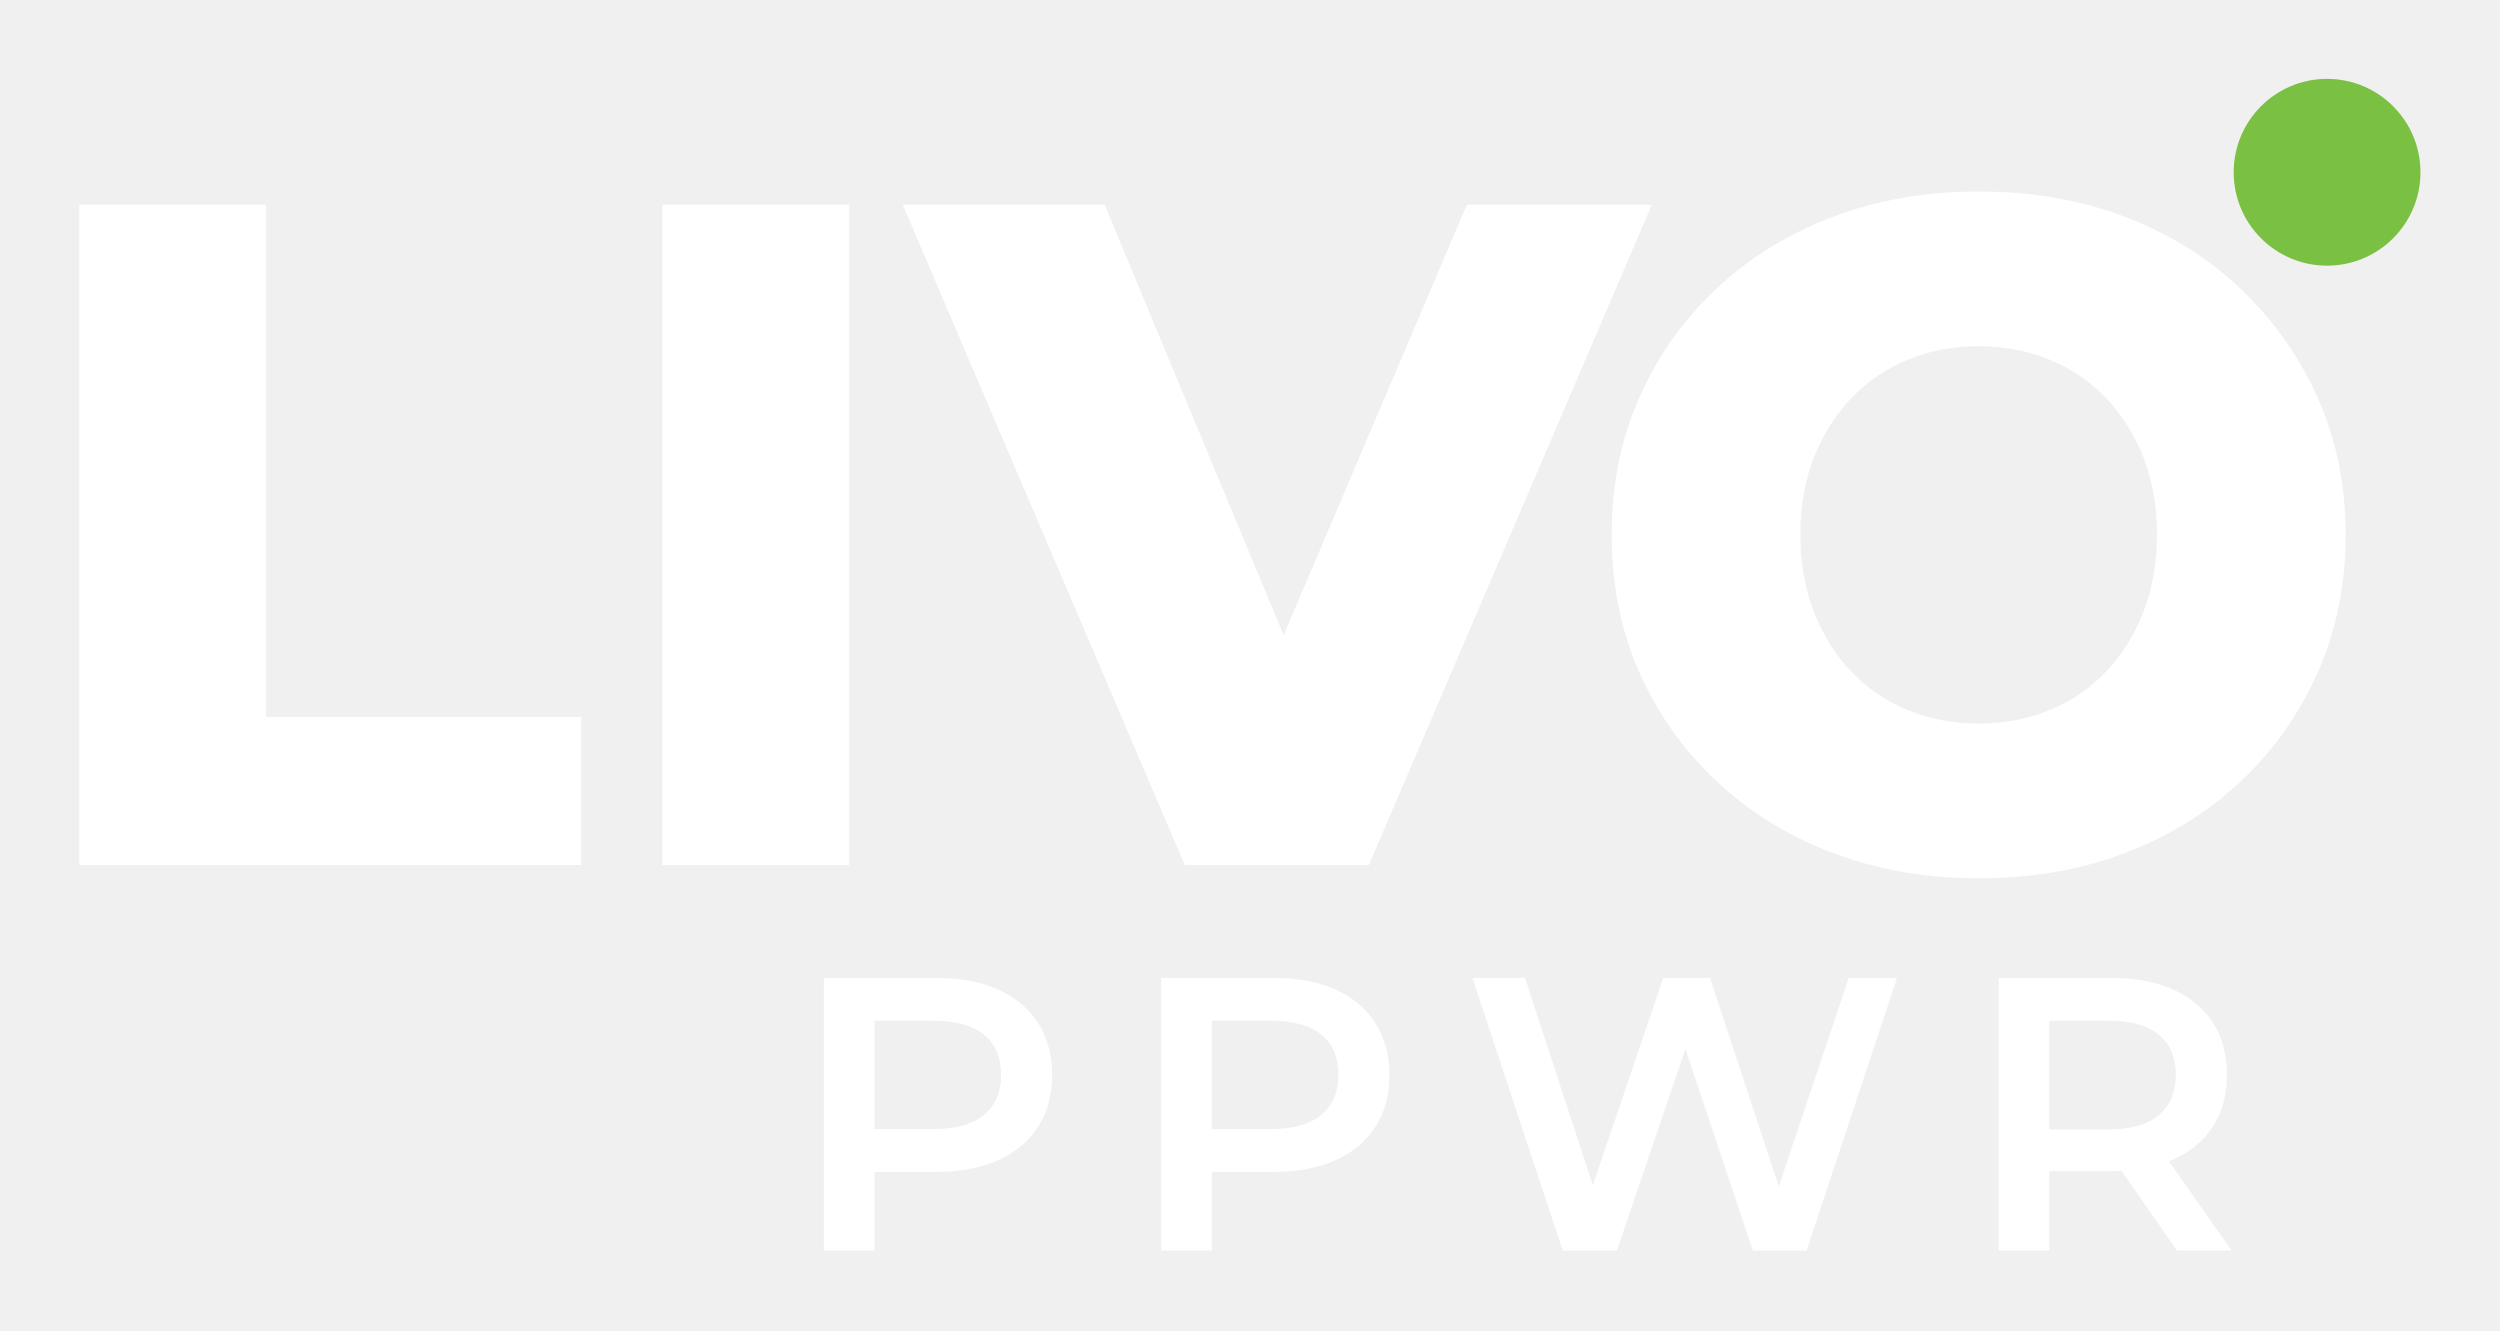
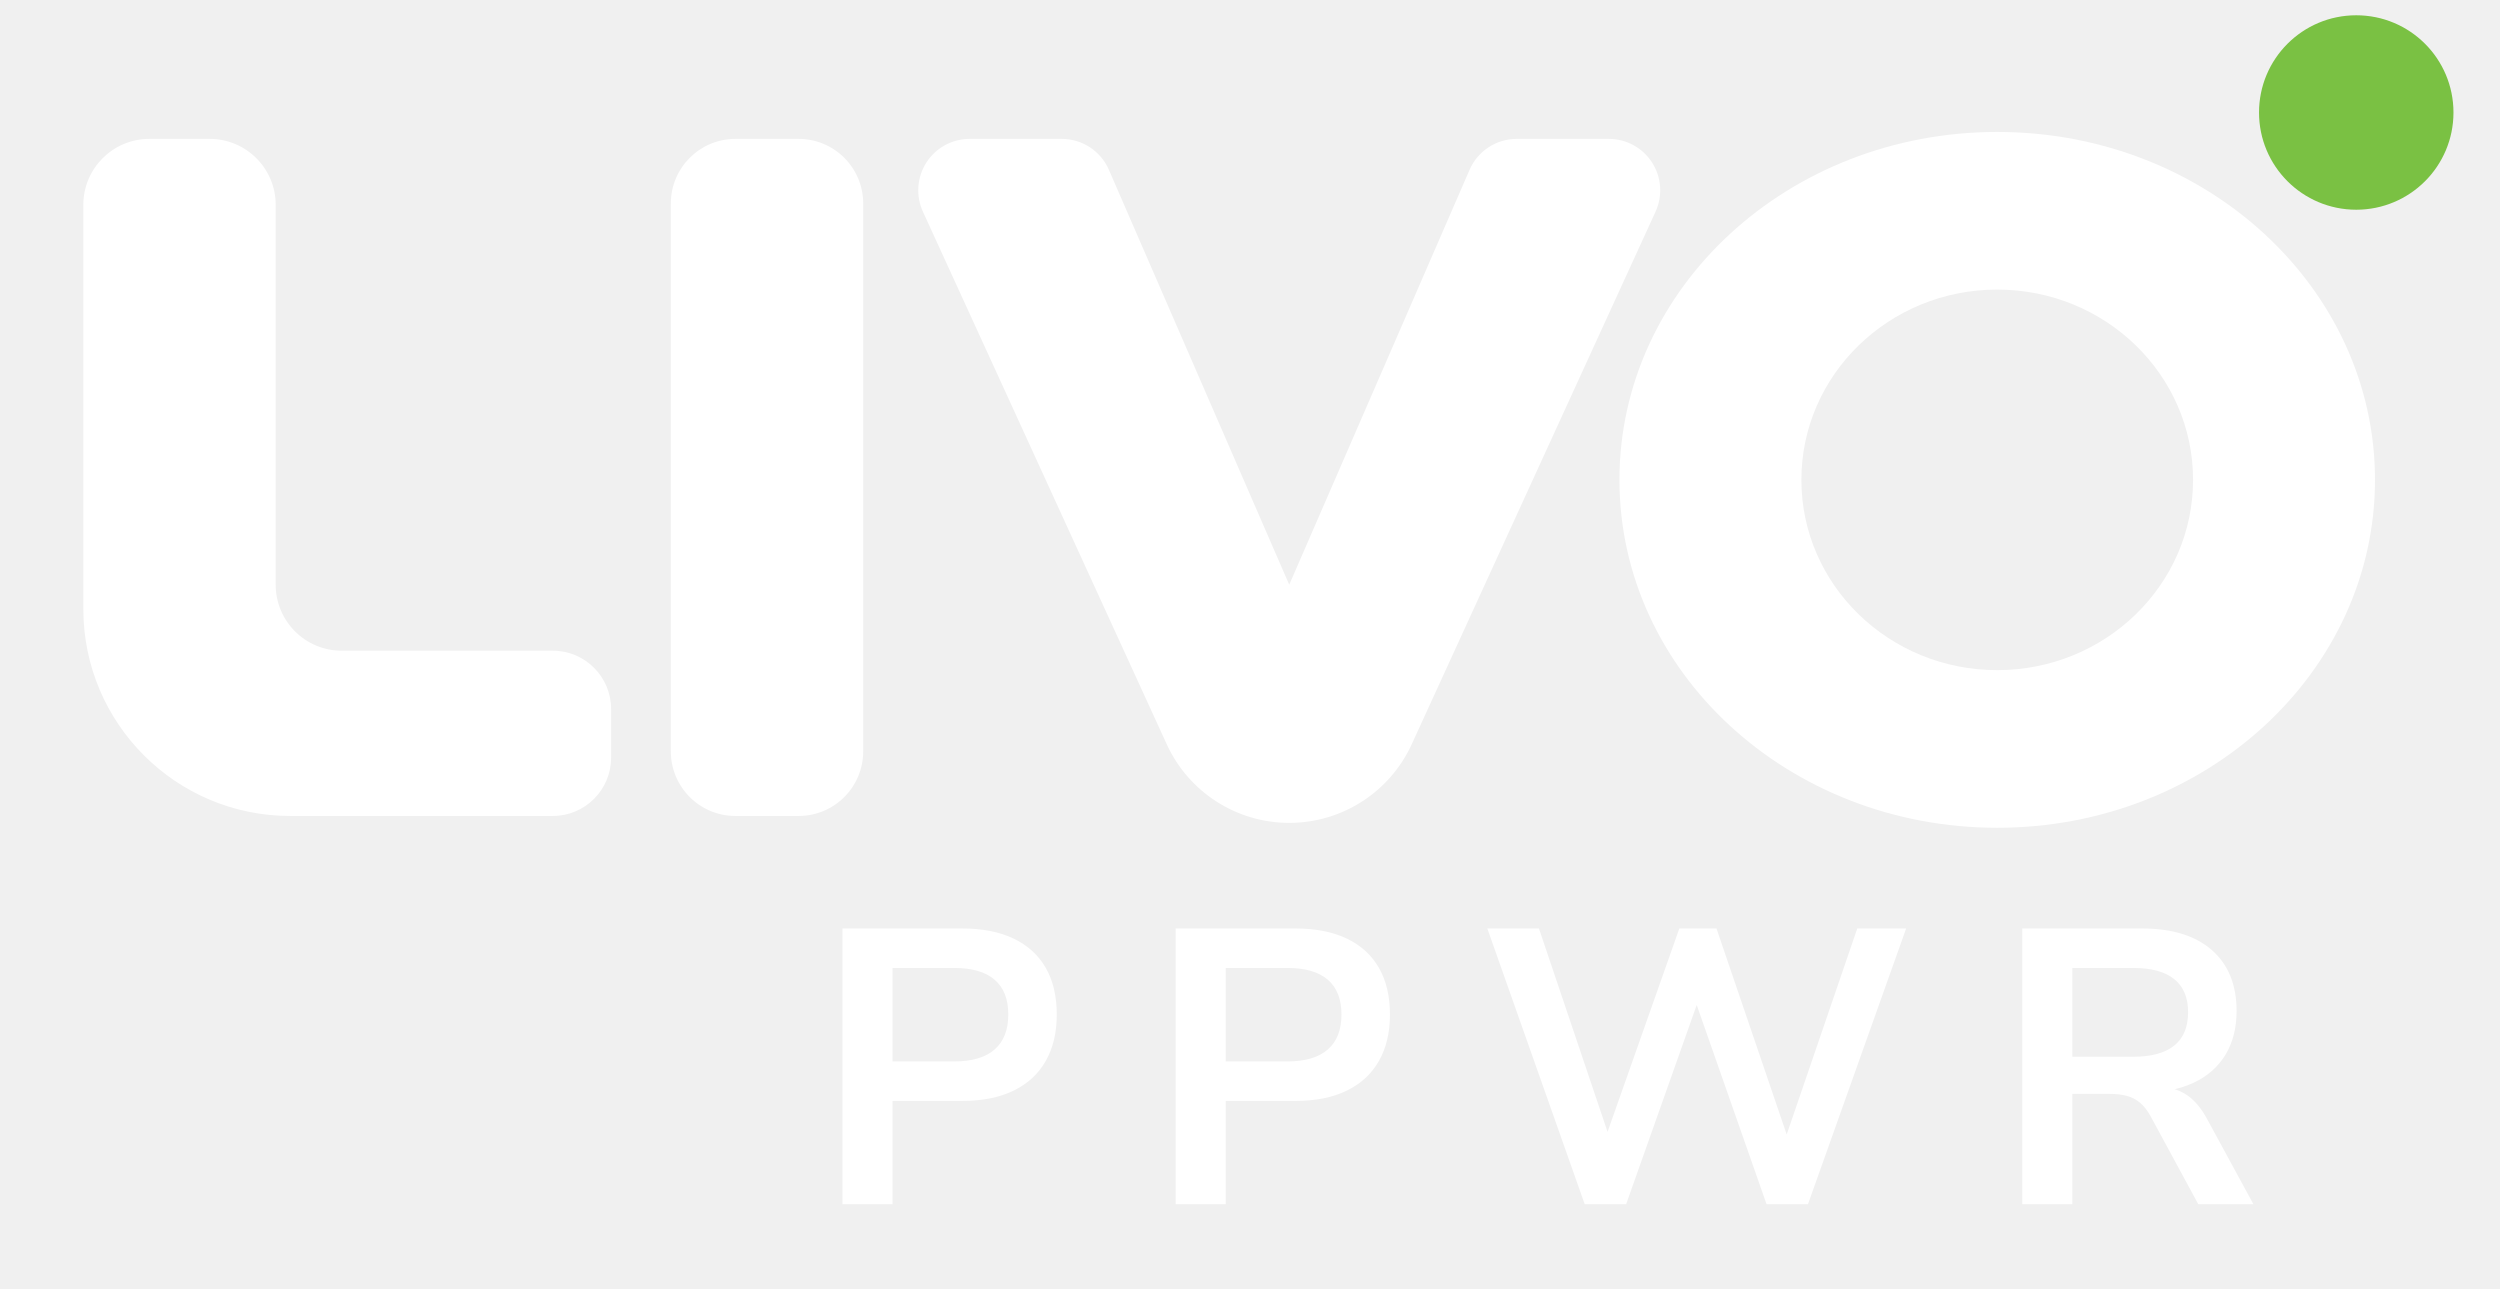
- <svg xmlns="http://www.w3.org/2000/svg" viewBox="-14 -917 2650 1410" role="img" aria-label="LIVO PPWR">
-   <path fill="#FFFFFF" transform="translate(0.0,0.0) scale(1)" d="M70 0V-700H268V-157H602V0Z" />
-   <path fill="#FFFFFF" transform="translate(618.1,0.0) scale(1)" d="M70 0V-700H268V0Z" />
-   <path fill="#FFFFFF" transform="translate(956.9,0.0) scale(1)" d="M285 0 -14 -700H200L452 -94H326L584 -700H780L480 0Z" />
-   <path fill="#FFFFFF" transform="translate(1660.4,0.0) scale(1)" d="M423 14Q339 14 268.0 -13.0Q197 -40 144.5 -89.5Q92 -139 63.0 -205.0Q34 -271 34 -350Q34 -429 63.0 -495.0Q92 -561 144.5 -610.5Q197 -660 268.0 -687.0Q339 -714 423 -714Q508 -714 578.5 -687.0Q649 -660 701.0 -610.5Q753 -561 782.5 -495.0Q812 -429 812 -350Q812 -271 782.5 -204.5Q753 -138 701.0 -89.0Q649 -40 578.5 -13.0Q508 14 423 14ZM423 -150Q463 -150 497.5 -164.0Q532 -178 557.5 -204.5Q583 -231 597.5 -268.0Q612 -305 612 -350Q612 -396 597.5 -432.5Q583 -469 557.5 -495.5Q532 -522 497.5 -536.0Q463 -550 423 -550Q383 -550 348.5 -536.0Q314 -522 288.5 -495.5Q263 -469 248.5 -432.5Q234 -396 234 -350Q234 -305 248.5 -268.0Q263 -231 288.5 -204.5Q314 -178 348.5 -164.0Q383 -150 423 -150Z" />
-   <circle fill="#7AC143" cx="2452.7" cy="-734.4" r="99.0" />
-   <path fill="#FFFFFF" transform="translate(820.5,408.6) scale(0.41288)" d="M94 0V-700H382Q475 -700 541.5 -670.0Q608 -640 644.0 -584.0Q680 -528 680 -451Q680 -374 644.0 -318.0Q608 -262 541.5 -232.0Q475 -202 382 -202H166L224 -263V0ZM224 -249 166 -312H376Q462 -312 505.5 -348.5Q549 -385 549 -451Q549 -518 505.5 -554.0Q462 -590 376 -590H166L224 -654Z" />
-   <path fill="#FFFFFF" transform="translate(820.5,408.6) scale(0.41288)" d="M960.0 0V-700H1248.0Q1341.0 -700 1407.5 -670.0Q1474.0 -640 1510.0 -584.0Q1546.0 -528 1546.0 -451Q1546.0 -374 1510.0 -318.0Q1474.0 -262 1407.5 -232.0Q1341.0 -202 1248.0 -202H1032.0L1090.0 -263V0ZM1090.0 -249 1032.0 -312H1242.0Q1328.0 -312 1371.5 -348.5Q1415.0 -385 1415.0 -451Q1415.0 -518 1371.5 -554.0Q1328.0 -590 1242.0 -590H1032.0L1090.0 -654Z" />
-   <path fill="#FFFFFF" transform="translate(820.5,408.6) scale(0.41288)" d="M1991.0 0 1759.0 -700H1894.0L2101.0 -67H2034.0L2249.0 -700H2369.0L2578.0 -67H2513.0L2725.0 -700H2849.0L2617.0 0H2479.0L2288.0 -571H2324.0L2130.0 0Z" />
-   <path fill="#FFFFFF" transform="translate(820.5,408.6) scale(0.41288)" d="M3110.0 0V-700H3397.0Q3537.0 -700 3616.5 -634.0Q3696.0 -568 3696.0 -451Q3696.0 -374 3660.0 -318.5Q3624.0 -263 3557.5 -233.5Q3491.0 -204 3398.0 -204H3182.0L3240.0 -263V0ZM3568.0 0 3391.0 -254H3530.0L3708.0 0ZM3240.0 -249 3182.0 -311H3392.0Q3478.0 -311 3521.5 -348.0Q3565.0 -385 3565.0 -451Q3565.0 -518 3521.5 -554.0Q3478.0 -590 3392.0 -590H3182.0L3240.0 -654Z" />
+ <svg xmlns="http://www.w3.org/2000/svg" viewBox="-120 -200 3600 1855" role="img" aria-label="LIVO PPWR">
+   <path fill="#FFFFFF" d="M0.0,95.0A95.0,95.0 0 0 1 95.0,0.0L182.0,0.0A95.0,95.0 0 0 1 277.0,95.0L277.0,642.0A95.0,95.0 0 0 0 372.0,737.0L676.0,737.0A84.0,84.0 0 0 1 760.0,821.0L760.0,891.0A84.0,84.0 0 0 1 676.0,975.0L298.0,975.0A298.0,298.0 0 0 1 0.0,677.0ZM846.0,93.0A93.0,93.0 0 0 1 939.0,0.0L1030.0,0.0A93.0,93.0 0 0 1 1123.0,93.0L1123.0,882.0A93.0,93.0 0 0 1 1030.0,975.0L939.0,975.0A93.0,93.0 0 0 1 846.0,882.0ZM1209.0,104.8A74.0,74.0 0 0 1 1276.3,0.0L1409.0,0.0A74.0,74.0 0 0 1 1476.8,44.5L1736.5,642.0L1996.2,44.5A74.0,74.0 0 0 1 2064.0,0.0L2196.7,0.0A74.0,74.0 0 0 1 2264.0,104.8L1912.9,871.7A194.0,194.0 0 0 1 1560.1,871.7Z" />
+   <path fill="#FFFFFF" fill-rule="evenodd" d="M2212.0,491.0a544.0,501.0 0 1 0 1088.0,0a544.0,501.0 0 1 0 -1088.0,0ZM2474.0,491.0a282.0,274.0 0 1 0 564.0,0a282.0,274.0 0 1 0 -564.0,0Z" />
+   <path fill="#7AC143" d="M3133.0,-38.0a140.0,140.0 0 1 0 280.0,0a140.0,140.0 0 1 0 -280.0,0Z" />
+   <path fill="#FFFFFF" transform="translate(1049.8,1534.0) scale(0.56312)" d="M77 0V-705H383Q461 -705 515.0 -679.0Q569 -653 597.0 -604.0Q625 -555 625 -485Q625 -416 597.0 -366.5Q569 -317 515.0 -290.5Q461 -264 383 -264H205V0ZM205 -365H363Q431 -365 466.0 -395.5Q501 -426 501 -485Q501 -544 466.0 -574.0Q431 -604 363 -604H205ZM929.0 0V-705H1235.0Q1313.0 -705 1367.0 -679.0Q1421.0 -653 1449.0 -604.0Q1477.0 -555 1477.0 -485Q1477.0 -416 1449.0 -366.5Q1421.0 -317 1367.0 -290.5Q1313.0 -264 1235.0 -264H1057.0V0ZM1057.0 -365H1215.0Q1283.0 -365 1318.0 -395.5Q1353.0 -426 1353.0 -485Q1353.0 -544 1318.0 -574.0Q1283.0 -604 1215.0 -604H1057.0ZM1975.0 0 1726.0 -705H1858.0L2053.0 -127H2013.0L2217.0 -705H2312.0L2509.0 -127H2474.0L2672.0 -705H2797.0L2546.0 0H2440.0L2250.0 -542H2273.0L2081.0 0ZM3094.0 0V-705H3400.0Q3516.0 -705 3579.0 -649.5Q3642.0 -594 3642.0 -494Q3642.0 -429 3613.5 -382.0Q3585.0 -335 3531.0 -310.0Q3477.0 -285 3400.0 -285L3409.0 -300H3442.0Q3483.0 -300 3513.5 -280.0Q3544.0 -260 3567.0 -217L3685.0 0H3544.0L3422.0 -225Q3410.0 -247 3395.0 -259.5Q3380.0 -272 3361.0 -277.0Q3342.0 -282 3317.0 -282H3222.0V0ZM3222.0 -377H3378.0Q3447.0 -377 3482.5 -405.5Q3518.0 -434 3518.0 -491Q3518.0 -547 3482.5 -575.5Q3447.0 -604 3378.0 -604H3222.0Z" />
</svg>
